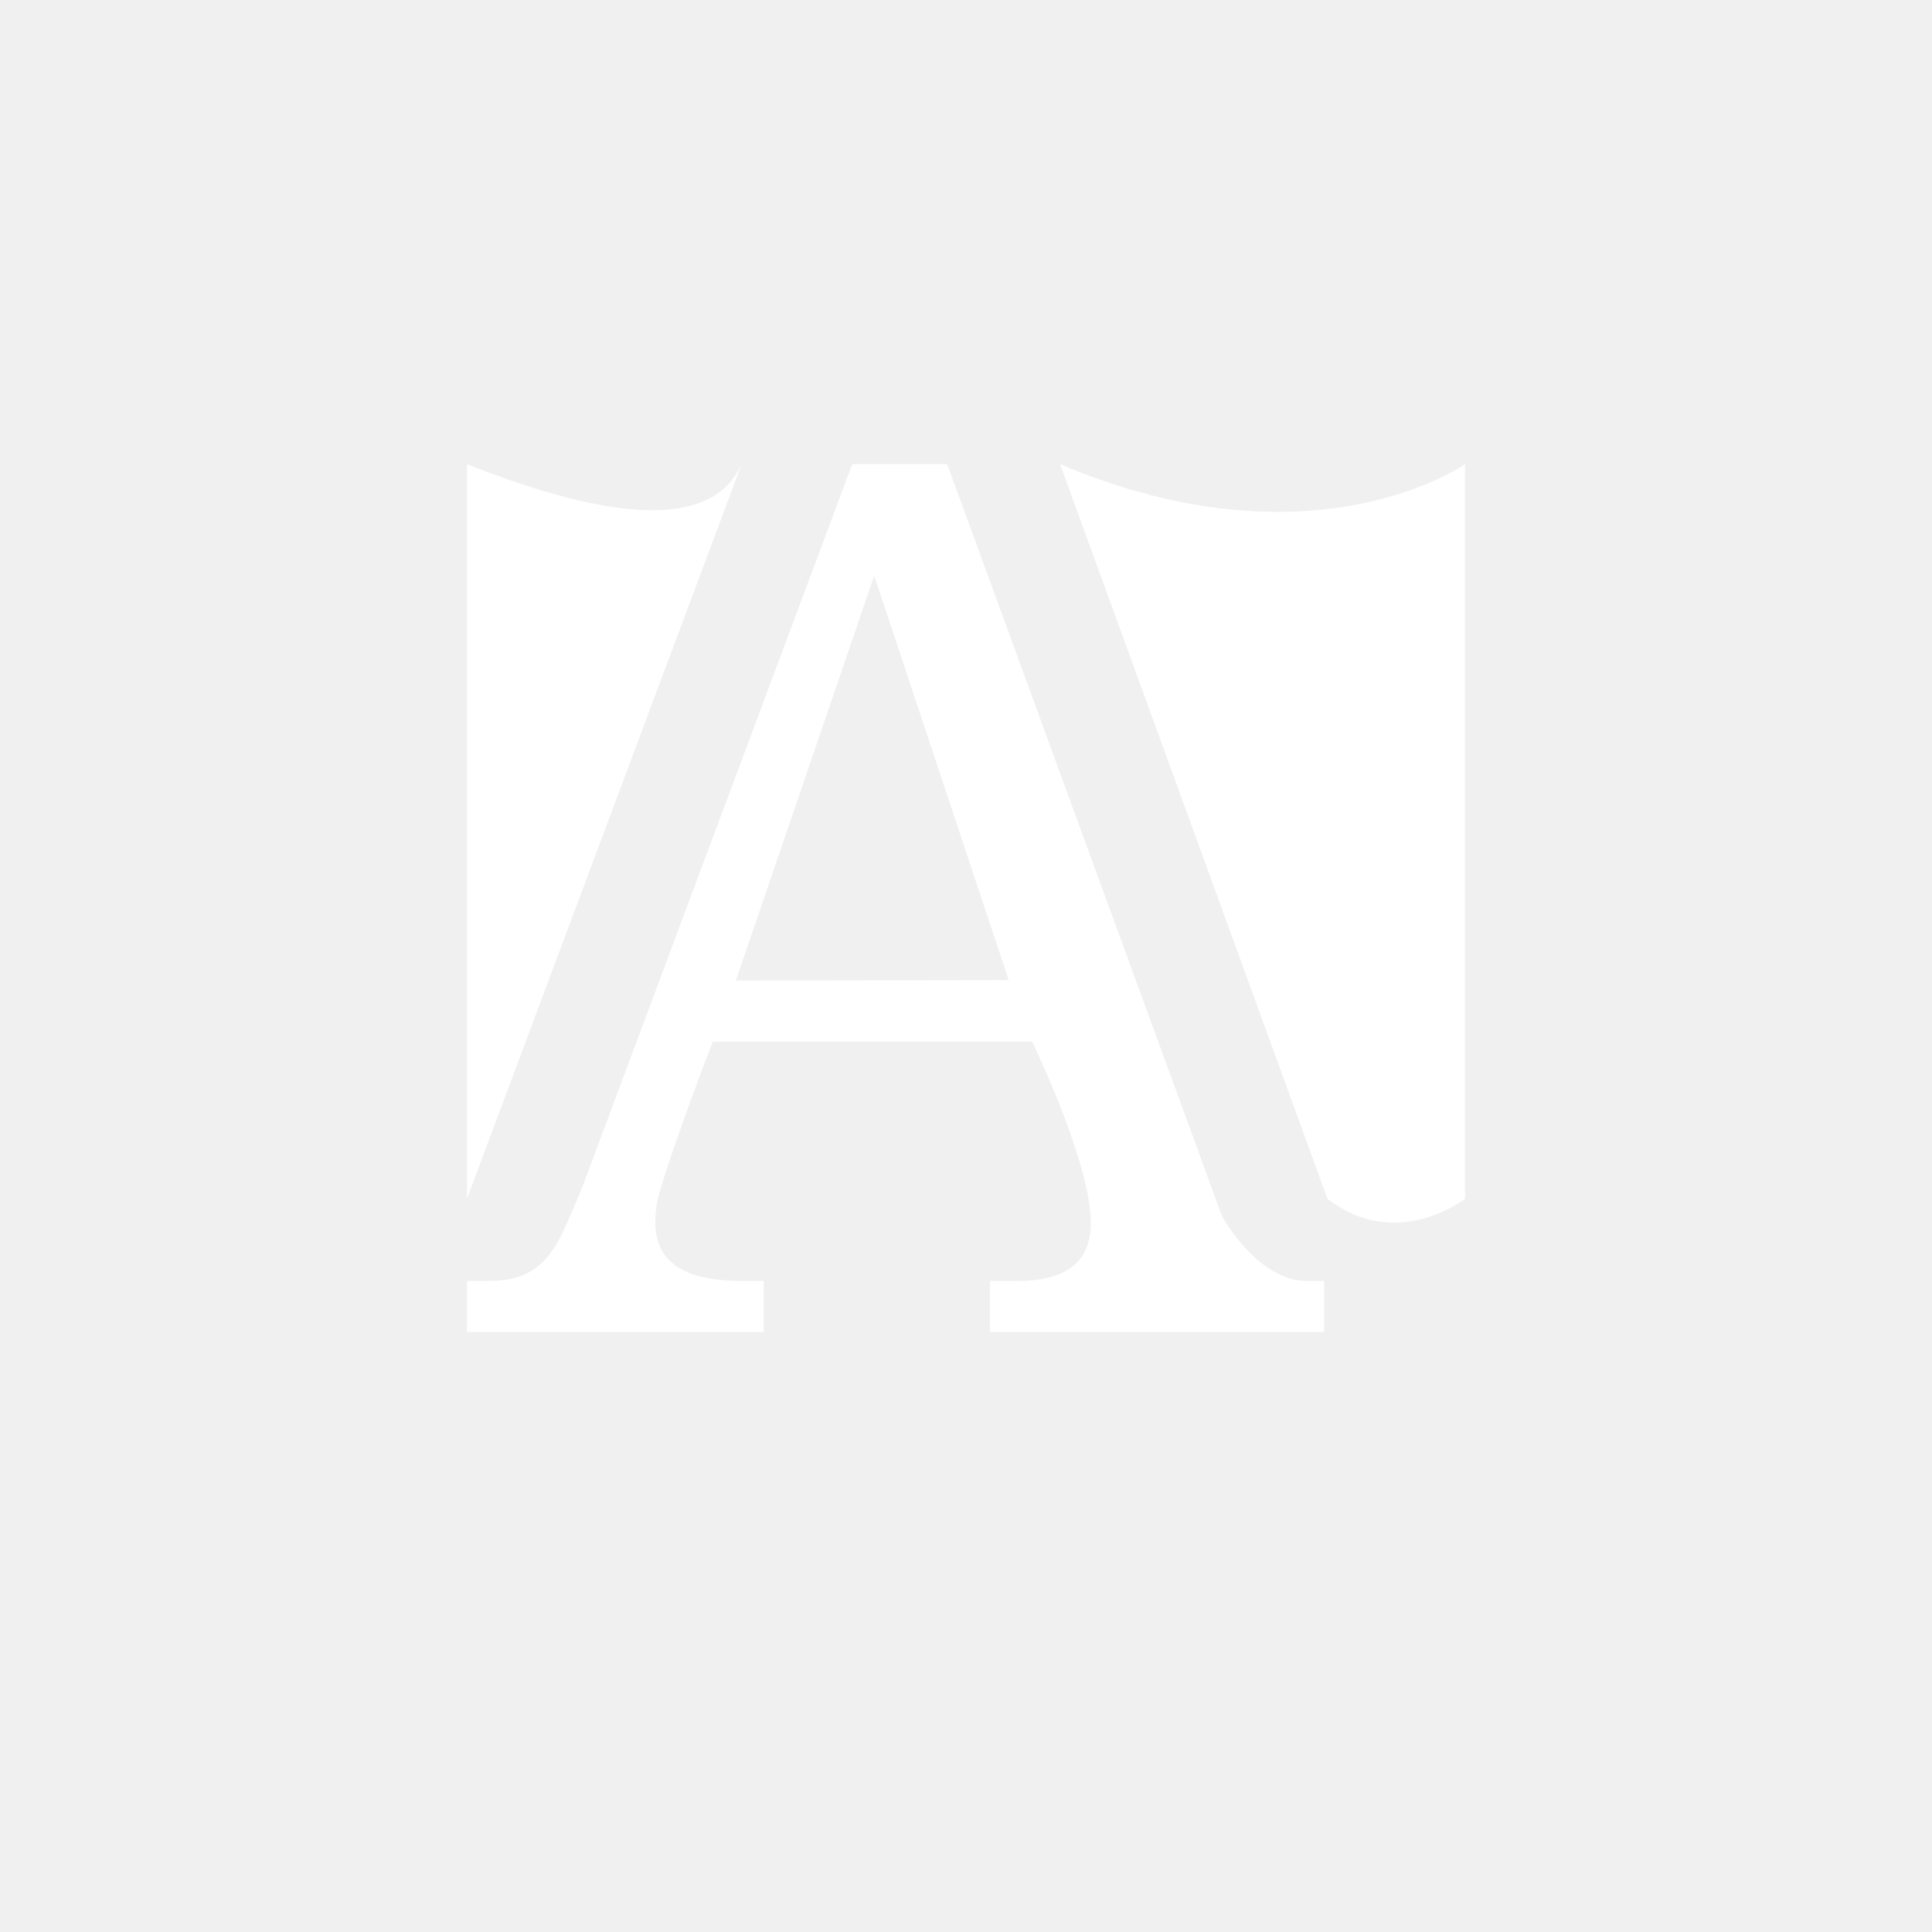
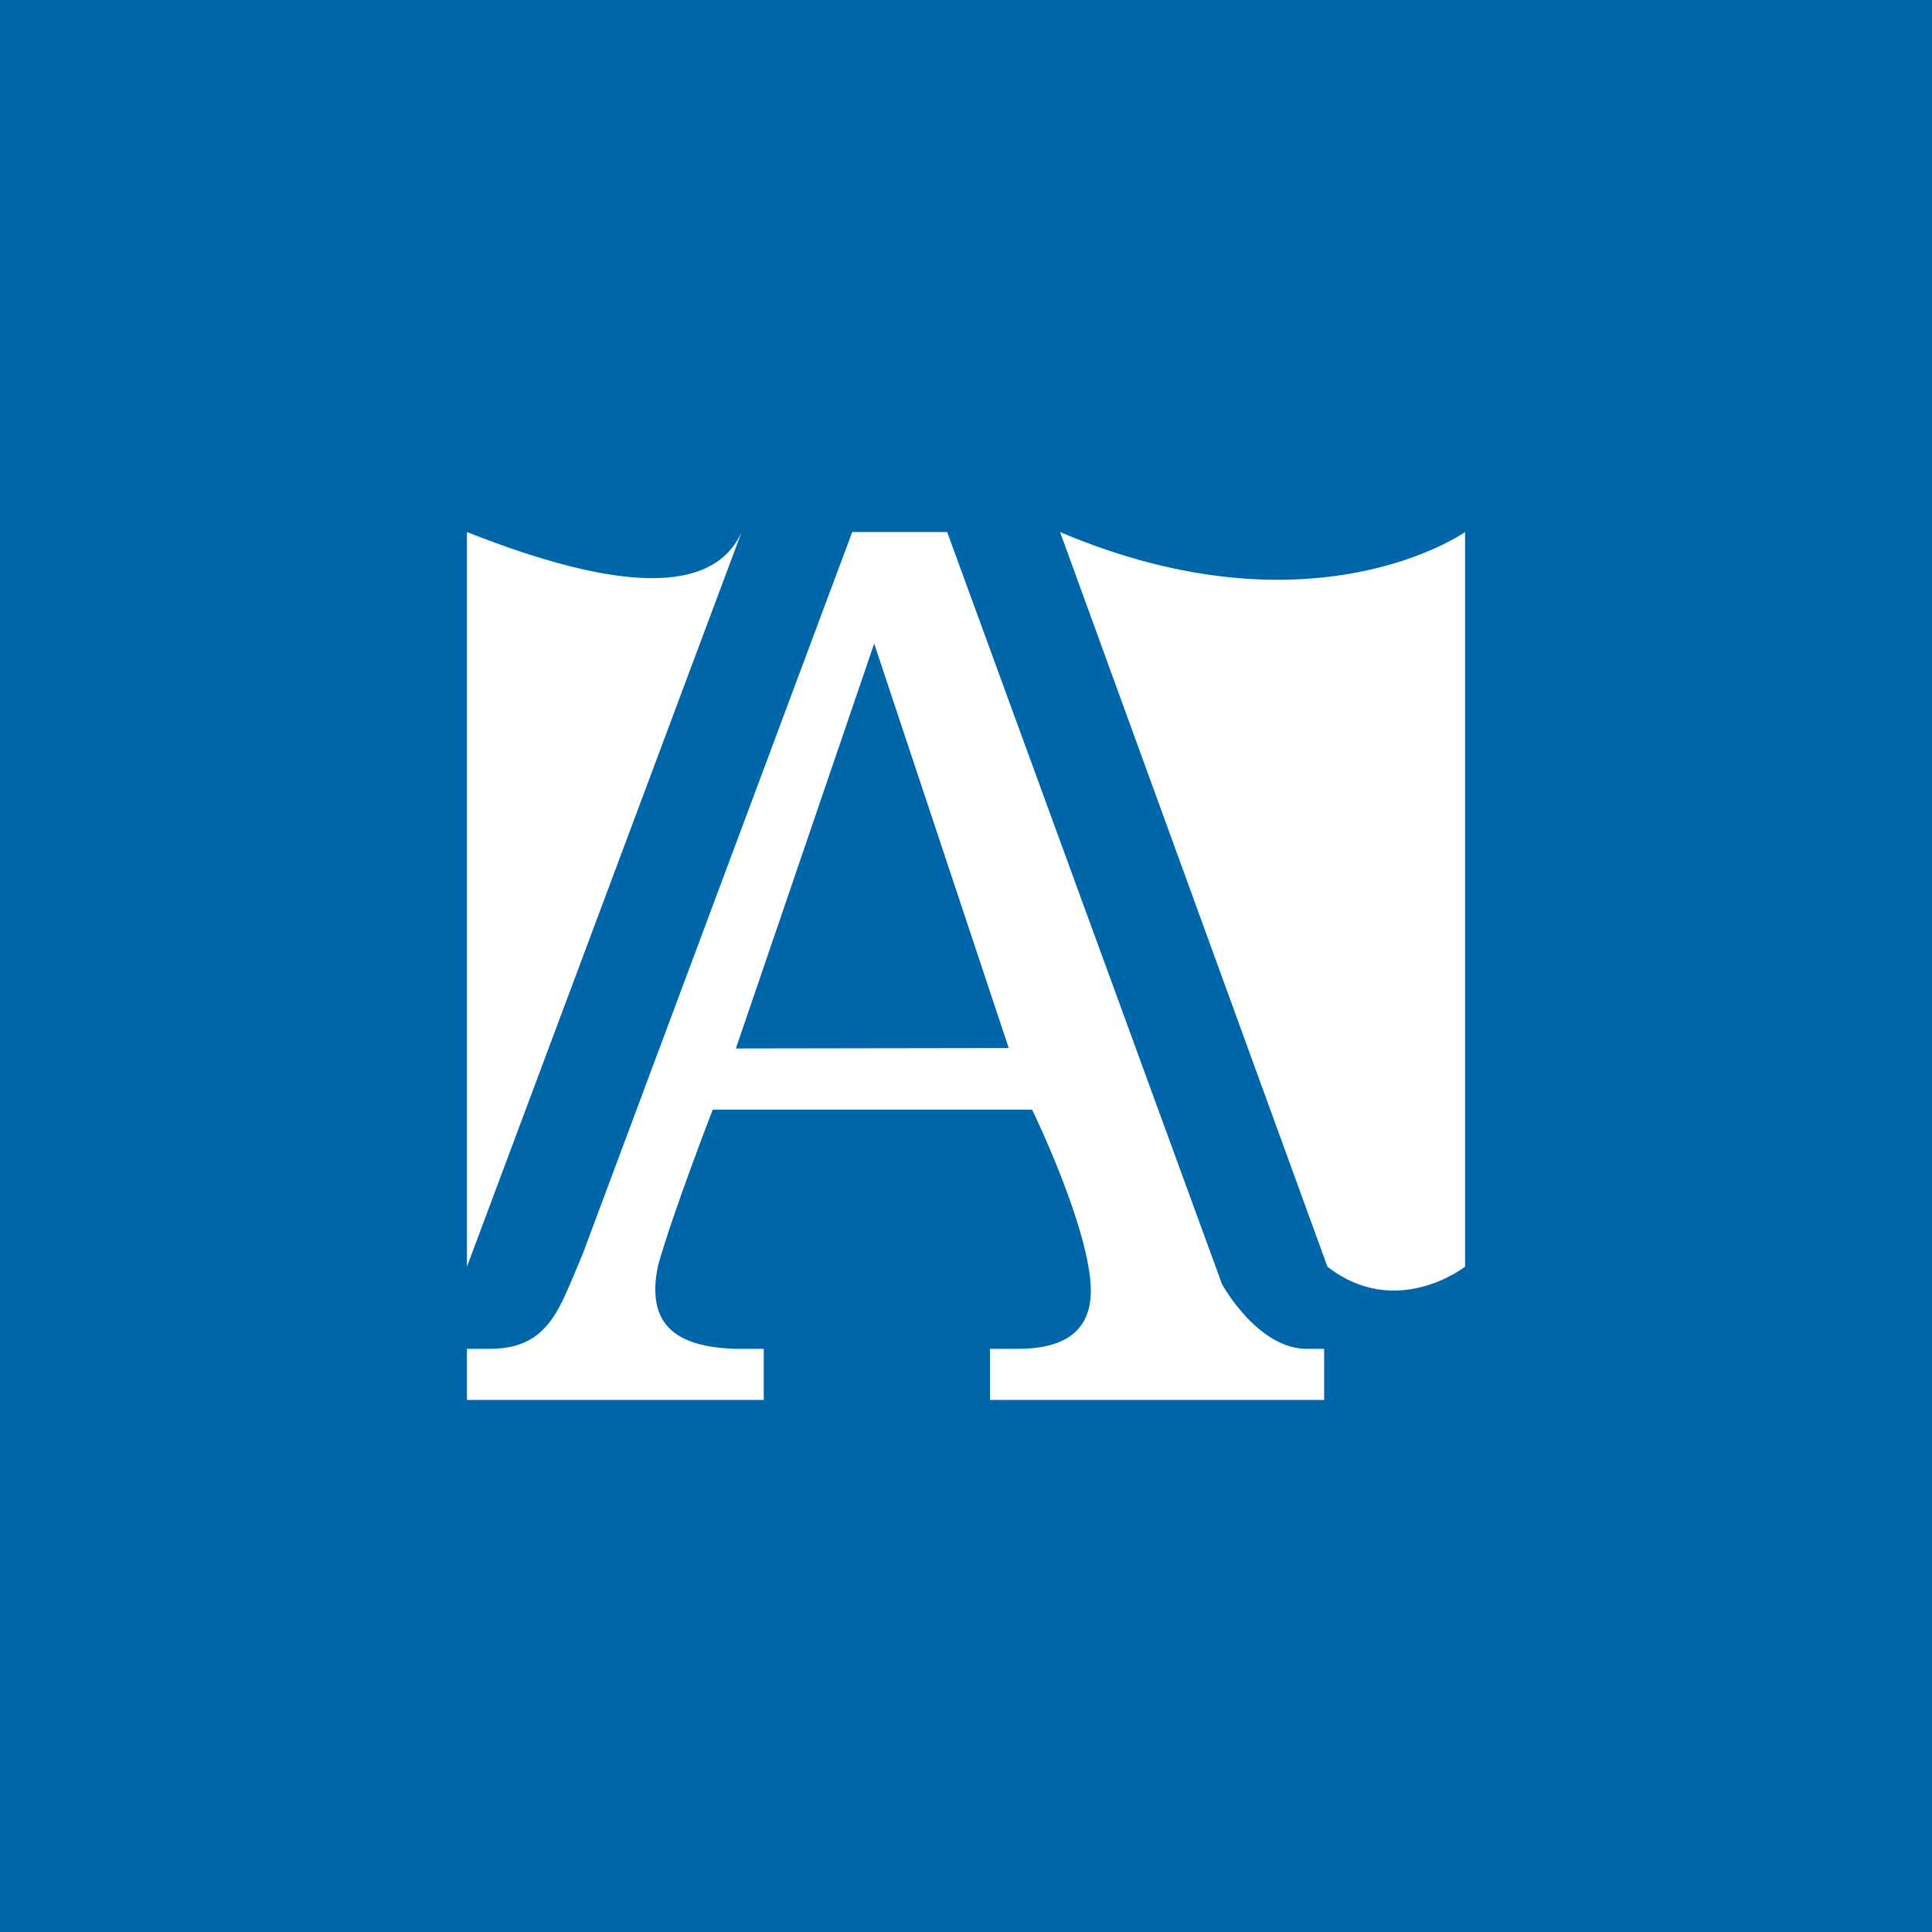
<svg xmlns="http://www.w3.org/2000/svg" width="512" height="512" id="svg2" version="1.1">
  <defs id="defs4" />
  <g id="layer1" transform="translate(0,-540.3622)">
-     <g id="g4026" transform="matrix(0.71875,0,0,0.71875,53.32971,205.9769)" style="fill:#ffffff;stroke:none">
+     <rect style="fill:#0066aa;fill-opacity:1;stroke:none" id="rect3002" width="512" height="512" x="0" y="540.362" />
+     <g id="g4026" transform="matrix(0.71875,0,0,0.71875,53.32971,223.9769)" style="fill:#ffffff;stroke:none">
      <path id="path3786" transform="translate(0,540.3622)" d="m 240.031,96 -99.375,266.156 c 0,0 -5.301,12.977 -7.562,17.5 -6.024,12.512 -13.819,17.449 -26.594,17.5 l -8.531,0 0,18.844 109.438,0 0,-18.844 -10.281,0 c -22.999,-0.643 -33.124,-9.602 -28.688,-30.75 5.32,-19.107 20.156,-57.438 20.156,-57.438 l 117.75,0 c 0,0 21.545,44.132 21.656,66.75 -2.3e-4,14.3 -8.958,21.438 -26.906,21.438 l -10.281,0 0,18.844 123.219,0 0,-18.844 -5.906,0 c -18.509,0.417 -31.75,-23.844 -31.75,-23.844 L 275.031,96 z m 8.094,41.125 49.607,149.125 -100.607,0.156 z" style="font-size:448.263px;font-style:normal;font-variant:normal;font-weight:normal;font-stretch:normal;line-height:125%;letter-spacing:0px;word-spacing:0px;fill:#ffffff;fill-opacity:1;stroke:none;font-family:Droid Serif;-inkscape-font-specification:Droid Serif" />
      <path id="path3127" d="m 97.969,907.233 0,-270.87 c 55.831,22.073 90.77,23.254 101.274,0 z" style="fill:#ffffff;stroke:none" />
      <path transform="translate(0,540.3622)" id="path3233" d="m 465.983,366.87 c 0,0 -25.282,19.799 -50.738,0 L 316.657,96 c 93.338,39.598 149.327,0 149.327,0 z" style="fill:#ffffff;stroke:none" />
    </g>
  </g>
</svg>
